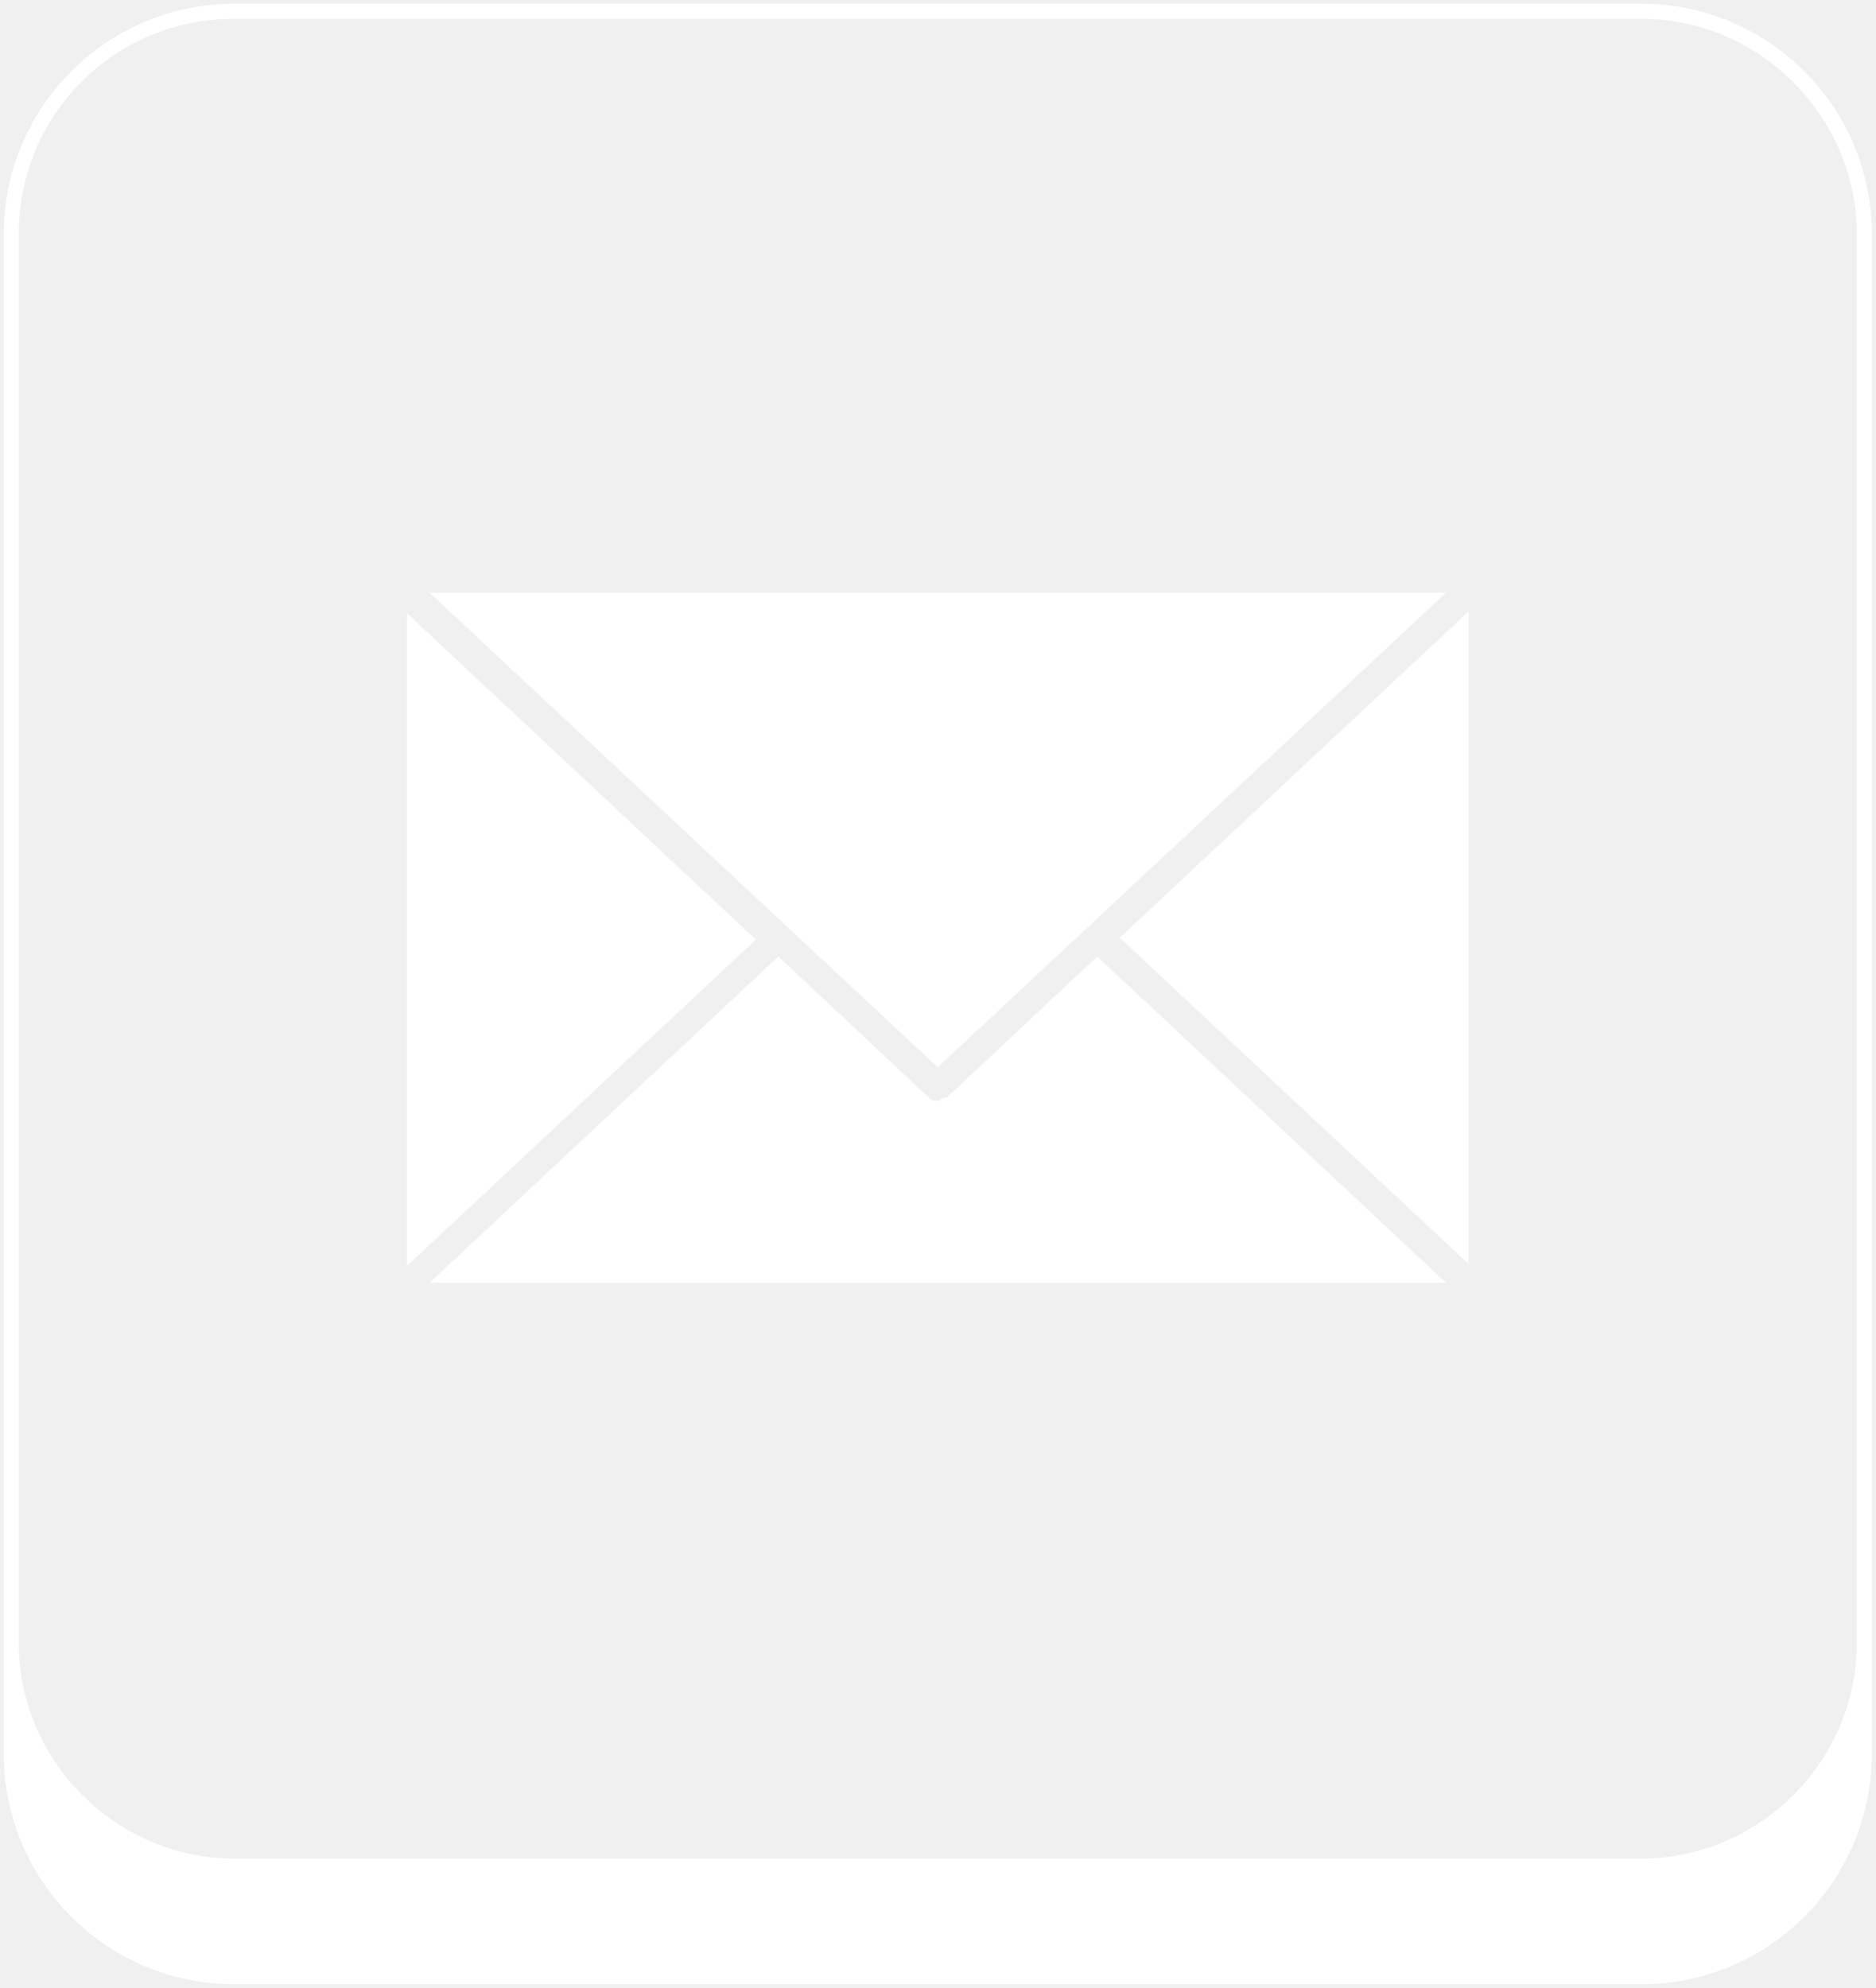
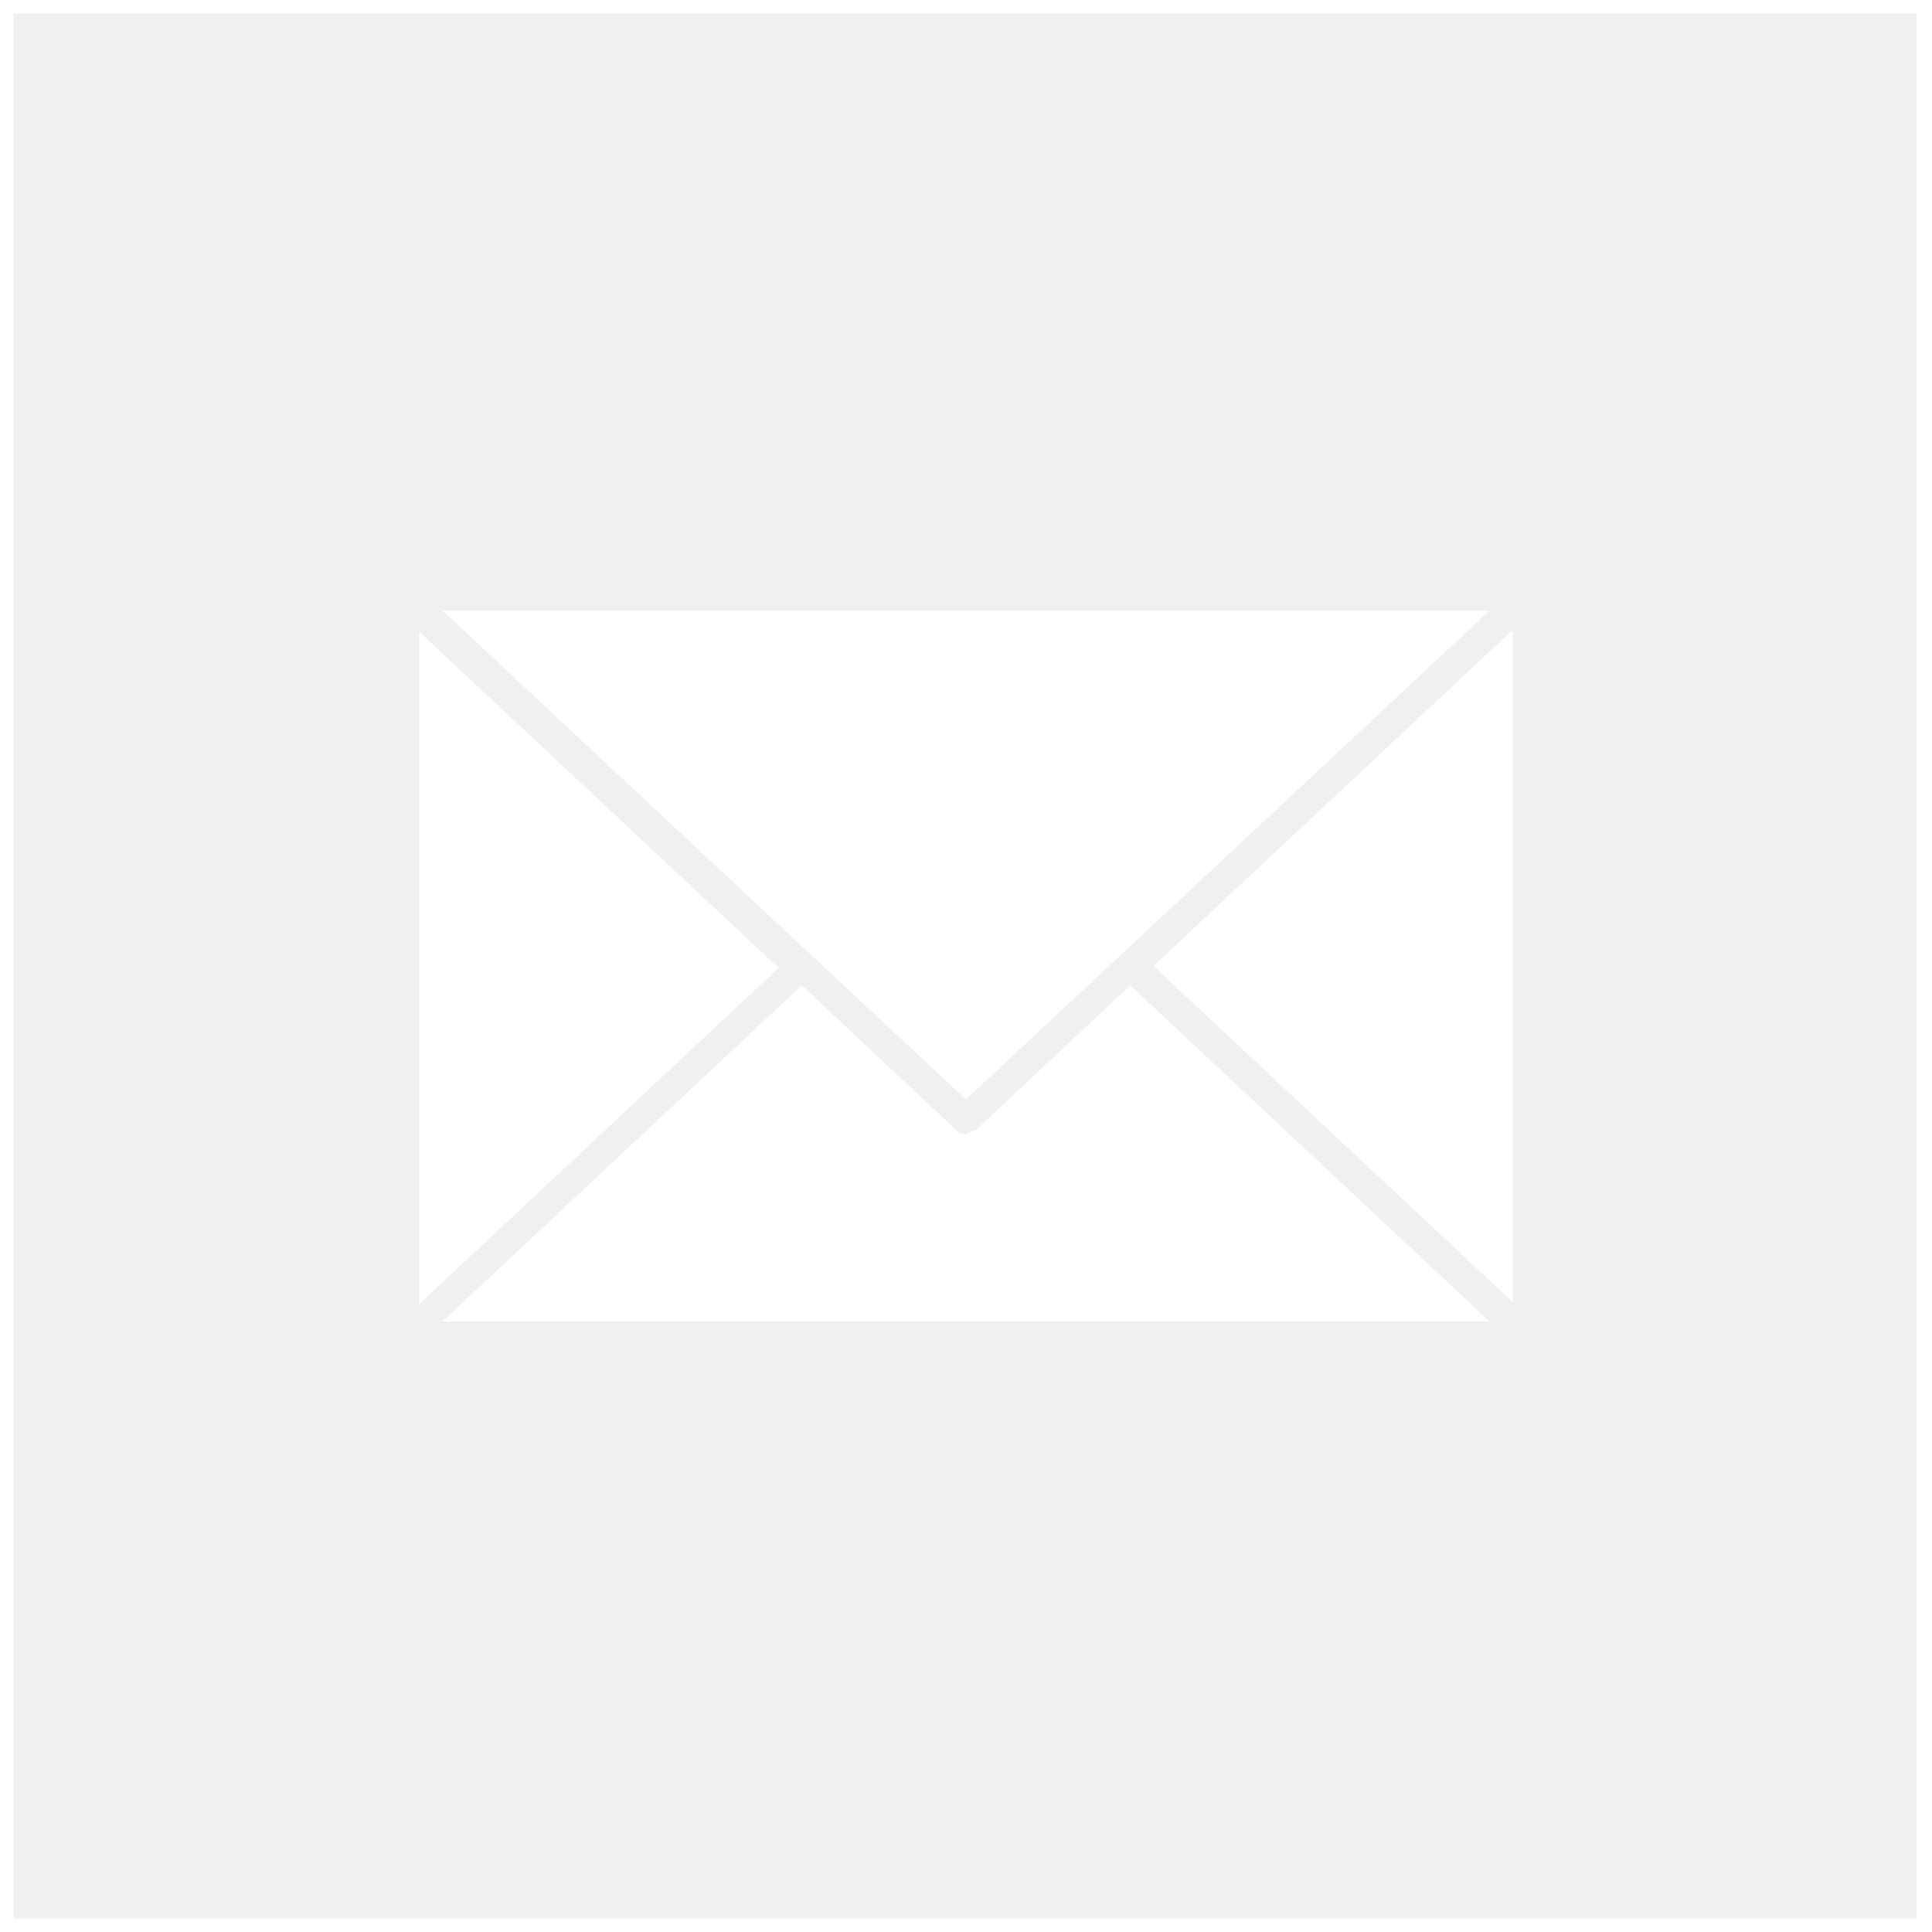
- <svg xmlns="http://www.w3.org/2000/svg" id="Layer_1" version="1.1" viewBox="0 0 100 106">
+ <svg xmlns="http://www.w3.org/2000/svg" id="Layer_1" version="1.1" viewBox="0 0 100 100">
  <defs>
    <style>
      .st0 {
        fill: #fff;
      }
    </style>
  </defs>
  <path class="st0" d="M50.5,58.5c-.2,0-.4.2-.5.2s-.4,0-.5-.2l-8-7.5-18.6,17.4h54.2l-18.6-17.4-8,7.5ZM50,56.9l7.4-6.9,19.7-18.4H22.9l19.8,18.5,7.4,6.9h0ZM21.7,32.6v34.9l18.6-17.4-18.6-17.4h0ZM78.3,67.5v-34.9l-18.6,17.4,18.6,17.4h0Z" />
-   <path class="st0" d="M87.5.2H12.5C5.7.2.2,5.7.2,12.5v81c0,6.8,5.5,12.3,12.3,12.3h75c6.8,0,12.3-5.5,12.3-12.3V12.5c0-6.8-5.5-12.3-12.3-12.3ZM99,87.6c0,6.3-5.2,11.5-11.5,11.5H12.5c-6.3,0-11.5-5.2-11.5-11.5V12.5C1,6.1,6.1,1,12.5,1h75c6.3,0,11.5,5.2,11.5,11.5v75.1Z" />
+   <path class="st0" d="M100,100H0V0h100v100ZM.7,99.3h98.5V.7H.7v98.5Z" />
</svg>
